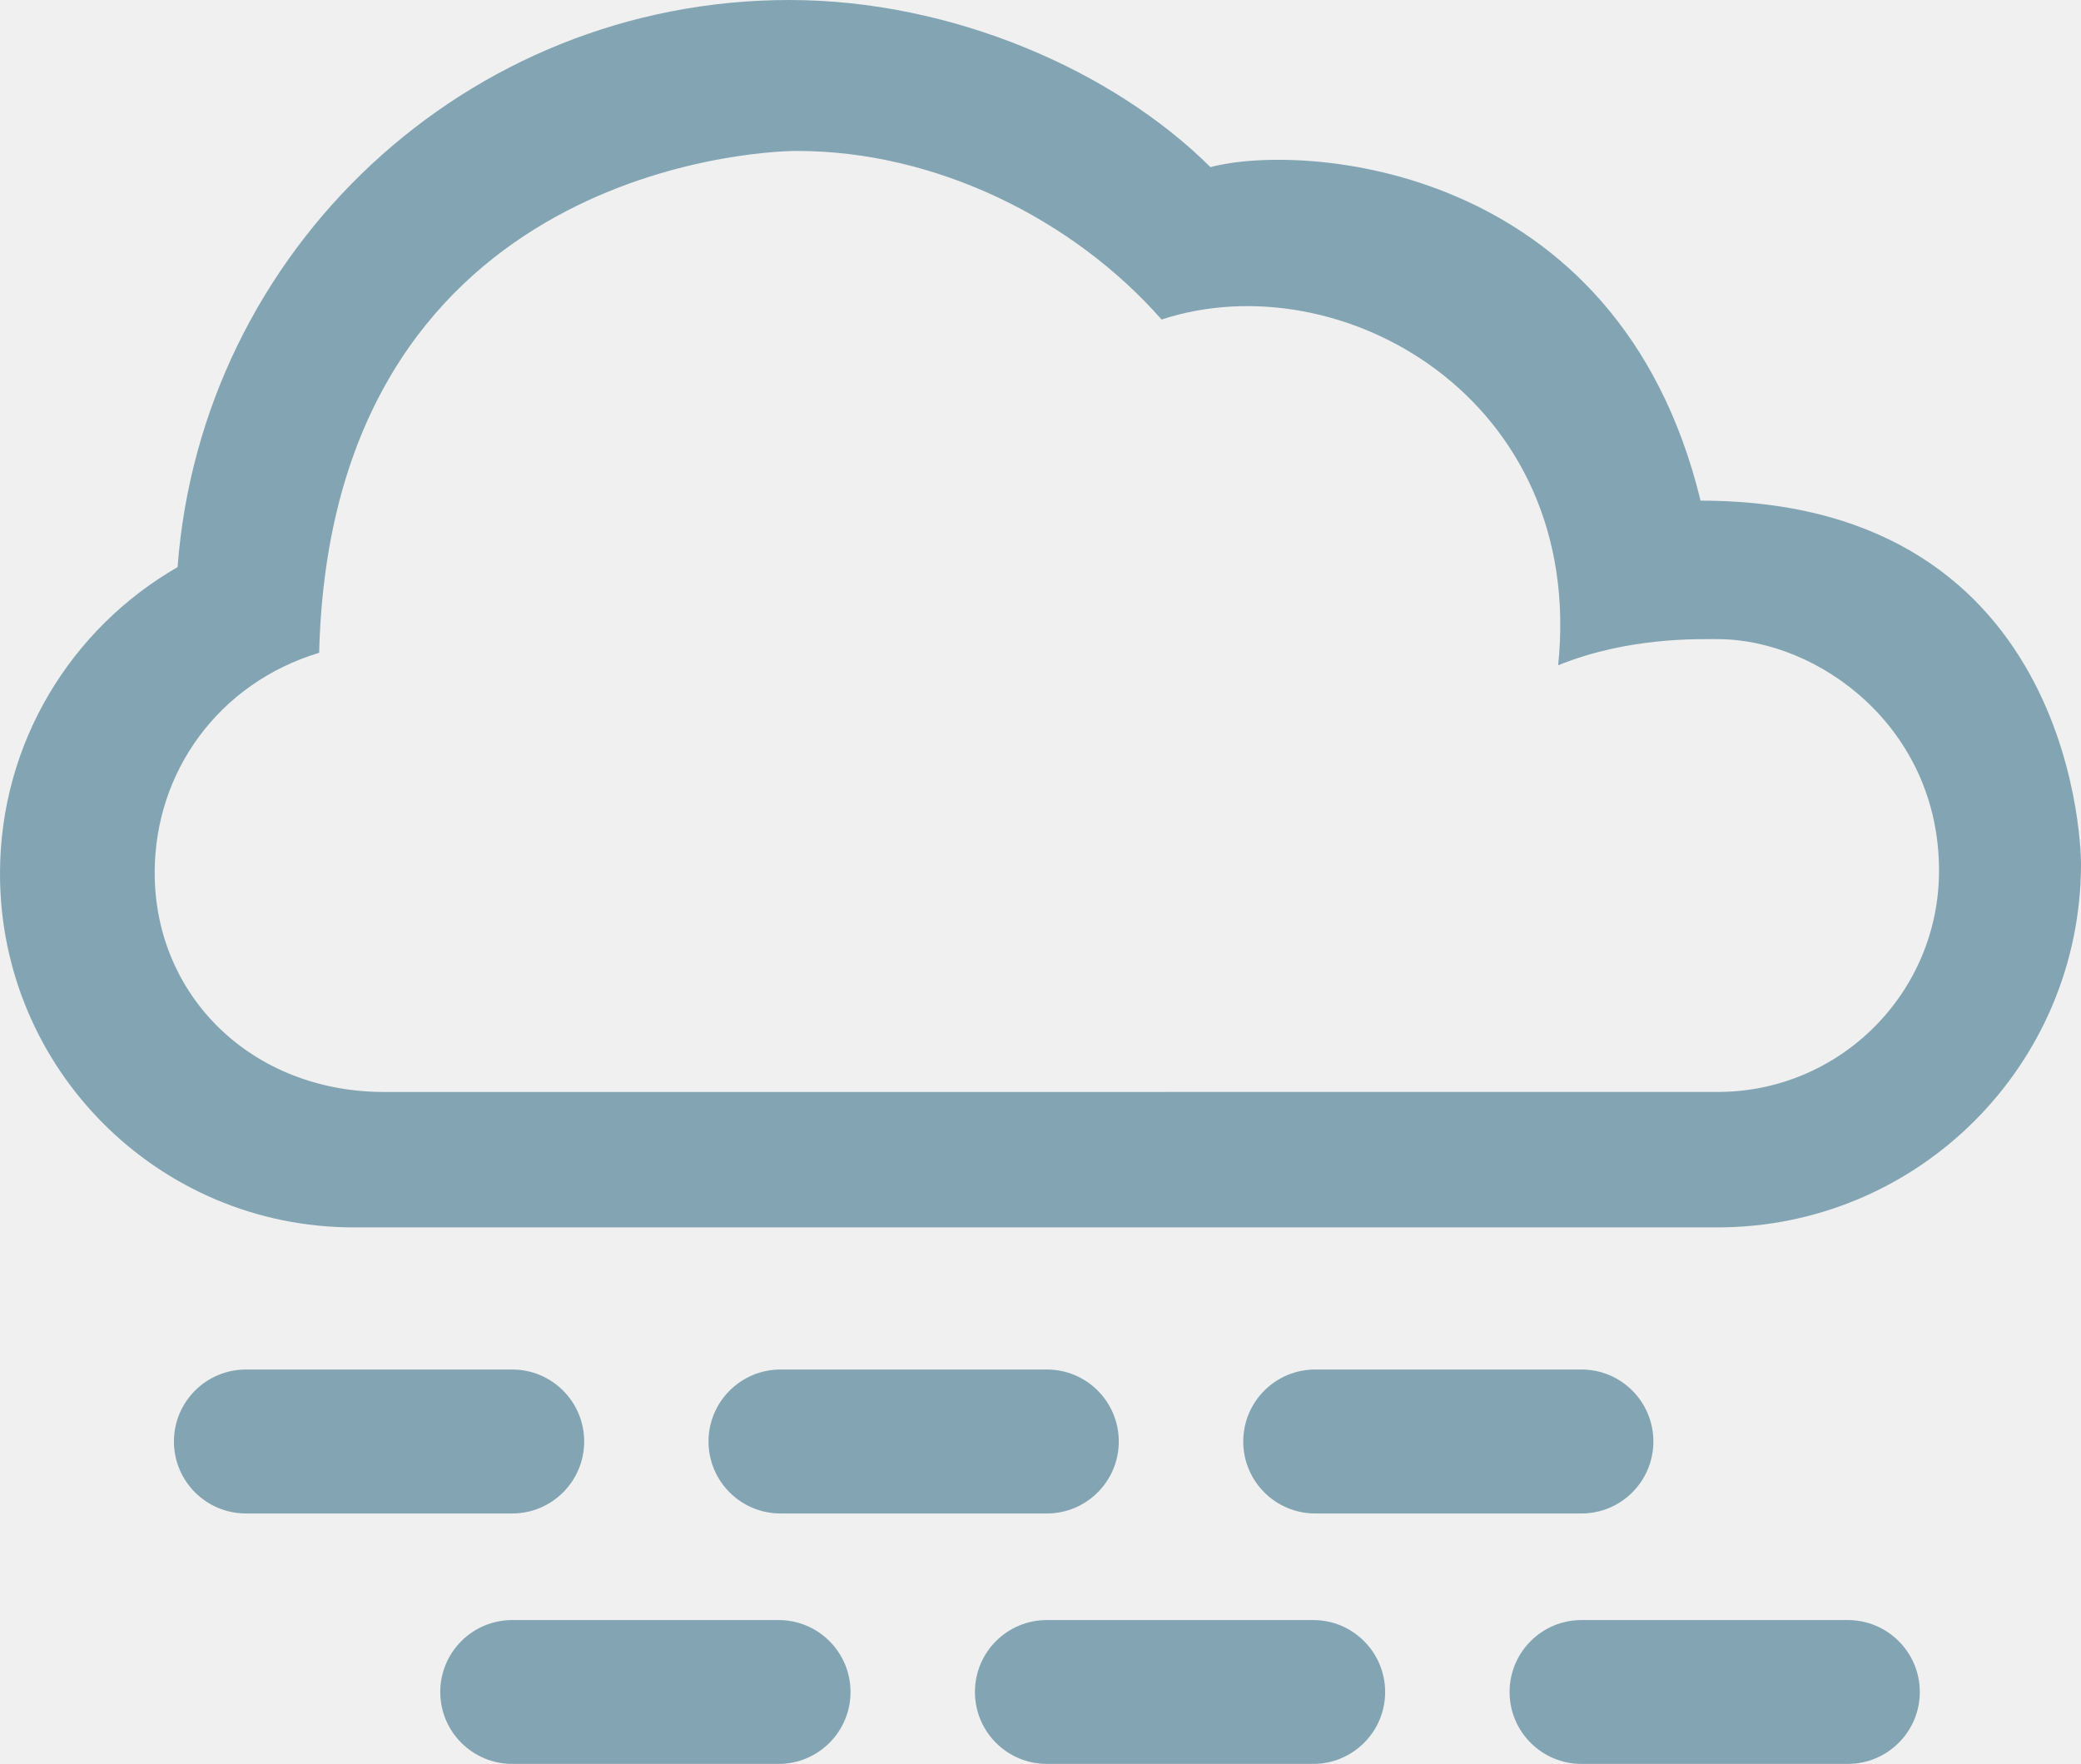
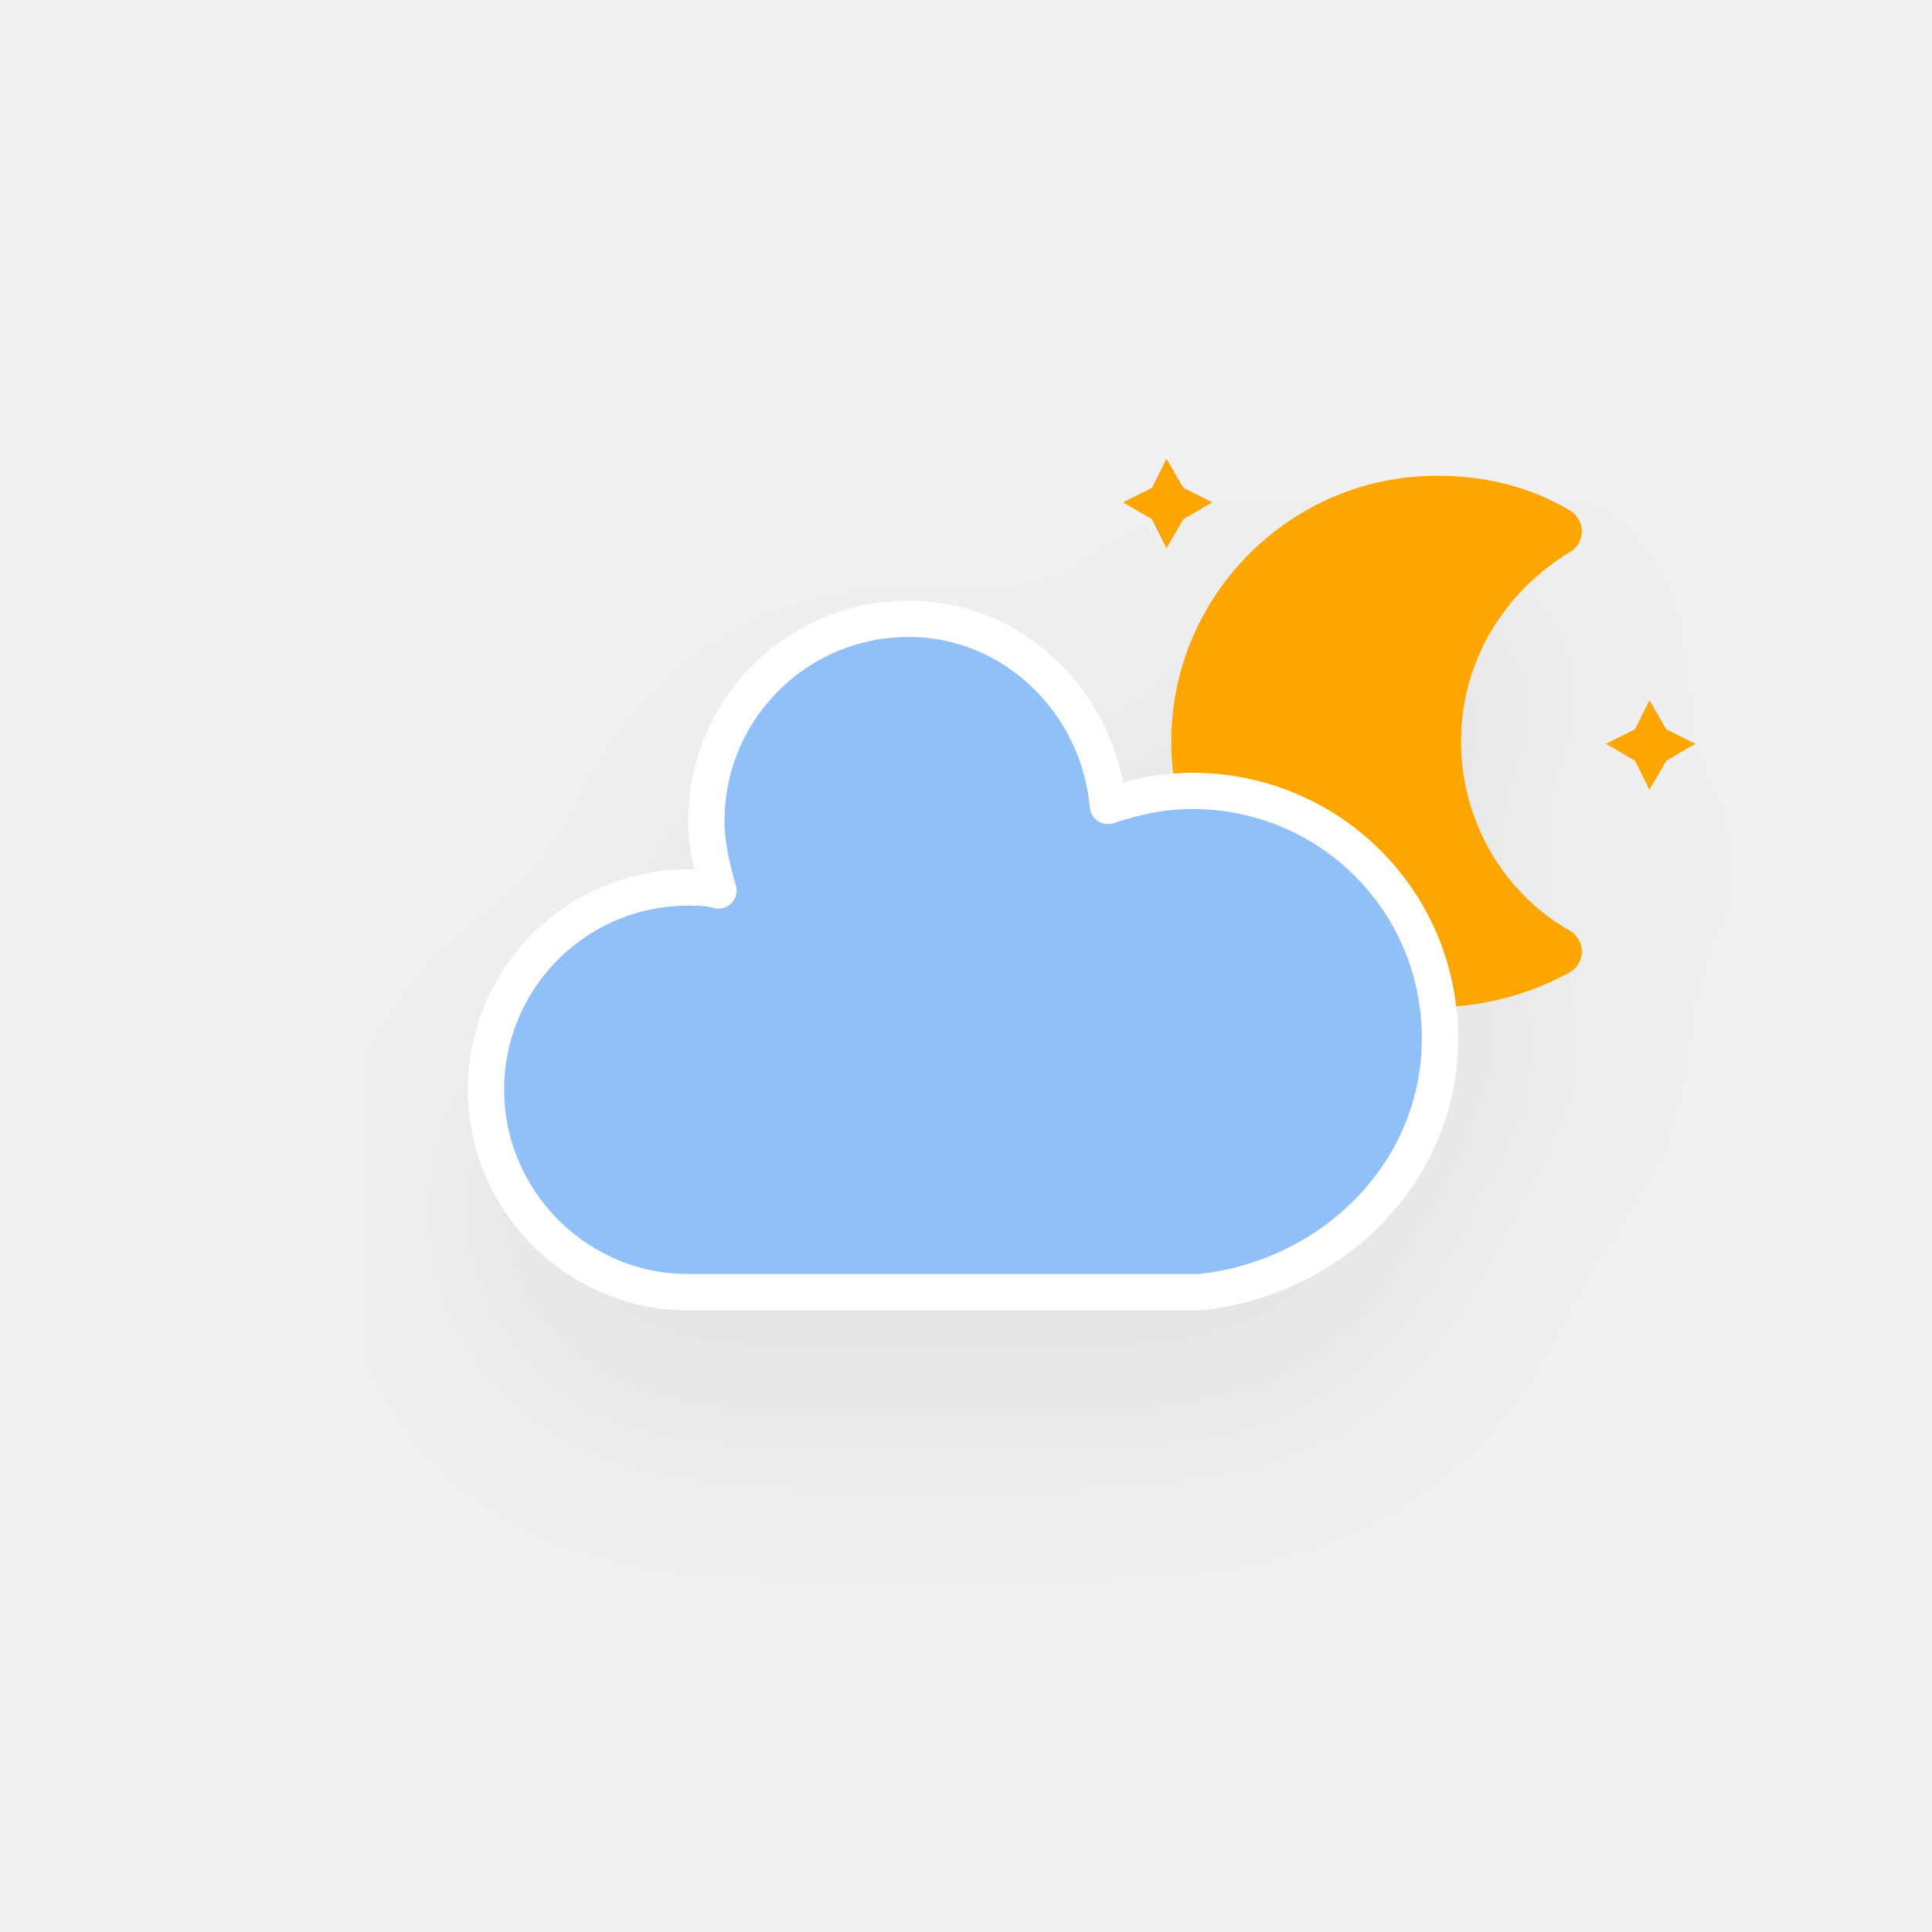
- <svg xmlns="http://www.w3.org/2000/svg" version="1.1" id="Layer_1" x="0px" y="0px" width="43.17px" height="36.589px" viewBox="0 0 43.17 36.589" style="enable-background:new 0 0 43.17 36.589;" xml:space="preserve">
-   <g id="_x30_8">
-     <path style="fill:#83A5B3;" d="M10.627,31.394c0.822,0,1.492-0.668,1.492-1.493s-0.67-1.493-1.492-1.493H5.102   c-0.824,0-1.494,0.668-1.494,1.493s0.67,1.493,1.494,1.493H10.627z" />
-     <path style="fill:#83A5B3;" d="M21.717,31.394c0.824,0,1.492-0.668,1.492-1.493s-0.668-1.493-1.492-1.493h-5.525   c-0.824,0-1.494,0.668-1.494,1.493s0.67,1.493,1.494,1.493H21.717z" />
-     <path style="fill:#83A5B3;" d="M32.808,31.394c0.823,0,1.491-0.668,1.491-1.493s-0.668-1.493-1.491-1.493h-5.525   c-0.824,0-1.492,0.668-1.492,1.493s0.668,1.493,1.492,1.493H32.808z" />
-     <path style="fill:#83A5B3;" d="M16.152,36.589c0.824,0,1.492-0.668,1.492-1.492s-0.668-1.492-1.492-1.492h-5.525   c-0.826,0-1.494,0.668-1.494,1.492s0.668,1.492,1.494,1.492H16.152z" />
-     <path style="fill:#83A5B3;" d="M27.244,36.589c0.821,0,1.491-0.668,1.491-1.492c-0.002-0.824-0.67-1.492-1.491-1.492h-5.527   c-0.826,0-1.492,0.668-1.492,1.492s0.666,1.492,1.492,1.492H27.244z" />
-     <path style="fill:#83A5B3;" d="M38.332,36.589c0.824,0,1.494-0.668,1.494-1.492s-0.67-1.492-1.494-1.492h-5.524   c-0.824,0-1.492,0.668-1.492,1.492s0.668,1.492,1.492,1.492H38.332z" />
-     <path style="fill:#83A5B3;" d="M35.629,25.46c4.164,0,7.541-3.375,7.541-7.542c0,0,0.037-7.533-7.892-7.533   c-1.715-7.059-8.315-7.417-10.168-6.918C23.103,1.468,19.758,0,16.375,0C9.672,0,4.178,5.185,3.684,11.764   C1.482,13.03,0,15.403,0,18.123c0,4.054,3.285,7.337,7.338,7.337H35.629z M7.971,22.651c-2.74,0-4.762-1.983-4.762-4.549   c0-2.096,1.332-3.934,3.412-4.561c0.246-9.904,8.947-10.41,9.914-10.41c2.873,0,5.725,1.41,7.562,3.497   c3.709-1.219,8.795,1.641,8.227,7.172c1.447-0.587,2.896-0.542,3.312-0.542c2.076,0,4.589,1.82,4.589,4.802   c0,2.535-2.058,4.59-4.589,4.59L7.971,22.651L7.971,22.651z" />
+ <svg xmlns="http://www.w3.org/2000/svg" version="1.1" width="64" height="64" viewbox="0 0 64 64">
+   <defs>
+     <filter id="blur" width="200%" height="200%">
+       <feGaussianBlur in="SourceAlpha" stdDeviation="3" />
+       <feOffset dx="0" dy="4" result="offsetblur" />
+       <feComponentTransfer>
+         <feFuncA type="linear" slope="0.05" />
+       </feComponentTransfer>
+       <feMerge>
+         <feMergeNode />
+         <feMergeNode in="SourceGraphic" />
+       </feMerge>
+     </filter>
+     <style type="text/css">
+ /*
+ ** CLOUDS
+ */
+ @keyframes am-weather-cloud-2 {
+   0% {
+     -webkit-transform: translate(0px,0px);
+        -moz-transform: translate(0px,0px);
+         -ms-transform: translate(0px,0px);
+             transform: translate(0px,0px);
+   }
+ 
+   50% {
+     -webkit-transform: translate(2px,0px);
+        -moz-transform: translate(2px,0px);
+         -ms-transform: translate(2px,0px);
+             transform: translate(2px,0px);
+   }
+ 
+   100% {
+     -webkit-transform: translate(0px,0px);
+        -moz-transform: translate(0px,0px);
+         -ms-transform: translate(0px,0px);
+             transform: translate(0px,0px);
+   }
+ }
+ 
+ .am-weather-cloud-2 {
+   -webkit-animation-name: am-weather-cloud-2;
+      -moz-animation-name: am-weather-cloud-2;
+           animation-name: am-weather-cloud-2;
+   -webkit-animation-duration: 3s;
+      -moz-animation-duration: 3s;
+           animation-duration: 3s;
+   -webkit-animation-timing-function: linear;
+      -moz-animation-timing-function: linear;
+           animation-timing-function: linear;
+   -webkit-animation-iteration-count: infinite;
+      -moz-animation-iteration-count: infinite;
+           animation-iteration-count: infinite;
+ }
+ 
+ /*
+ ** MOON
+ */
+ @keyframes am-weather-moon {
+   0% {
+     -webkit-transform: rotate(0deg);
+        -moz-transform: rotate(0deg);
+         -ms-transform: rotate(0deg);
+             transform: rotate(0deg);
+   }
+ 
+   50% {
+     -webkit-transform: rotate(15deg);
+        -moz-transform: rotate(15deg);
+         -ms-transform: rotate(15deg);
+             transform: rotate(15deg);
+   }
+ 
+   100% {
+     -webkit-transform: rotate(0deg);
+        -moz-transform: rotate(0deg);
+         -ms-transform: rotate(0deg);
+             transform: rotate(0deg);
+   }
+ }
+ 
+ .am-weather-moon {
+   -webkit-animation-name: am-weather-moon;
+      -moz-animation-name: am-weather-moon;
+       -ms-animation-name: am-weather-moon;
+           animation-name: am-weather-moon;
+   -webkit-animation-duration: 6s;
+      -moz-animation-duration: 6s;
+       -ms-animation-duration: 6s;
+           animation-duration: 6s;
+   -webkit-animation-timing-function: linear;
+      -moz-animation-timing-function: linear;
+       -ms-animation-timing-function: linear;
+           animation-timing-function: linear;
+   -webkit-animation-iteration-count: infinite;
+      -moz-animation-iteration-count: infinite;
+       -ms-animation-iteration-count: infinite;
+           animation-iteration-count: infinite;
+   -webkit-transform-origin: 12.5px 15.15px 0; /* TODO FF CENTER ISSUE */
+      -moz-transform-origin: 12.5px 15.15px 0; /* TODO FF CENTER ISSUE */
+       -ms-transform-origin: 12.5px 15.15px 0; /* TODO FF CENTER ISSUE */
+           transform-origin: 12.5px 15.15px 0; /* TODO FF CENTER ISSUE */
+ }
+ 
+ @keyframes am-weather-moon-star-1 {
+   0% {
+     opacity: 0;
+   }
+ 
+   100% {
+     opacity: 1;
+   }
+ }
+ 
+ .am-weather-moon-star-1 {
+   -webkit-animation-name: am-weather-moon-star-1;
+      -moz-animation-name: am-weather-moon-star-1;
+       -ms-animation-name: am-weather-moon-star-1;
+           animation-name: am-weather-moon-star-1;
+   -webkit-animation-delay: 3s;
+      -moz-animation-delay: 3s;
+       -ms-animation-delay: 3s;
+           animation-delay: 3s;
+   -webkit-animation-duration: 5s;
+      -moz-animation-duration: 5s;
+       -ms-animation-duration: 5s;
+           animation-duration: 5s;
+   -webkit-animation-timing-function: linear;
+      -moz-animation-timing-function: linear;
+       -ms-animation-timing-function: linear;
+           animation-timing-function: linear;
+   -webkit-animation-iteration-count: 1;
+      -moz-animation-iteration-count: 1;
+       -ms-animation-iteration-count: 1;
+           animation-iteration-count: 1;
+ }
+ 
+ @keyframes am-weather-moon-star-2 {
+   0% {
+     opacity: 0;
+   }
+ 
+   100% {
+     opacity: 1;
+   }
+ }
+ 
+ .am-weather-moon-star-2 {
+   -webkit-animation-name: am-weather-moon-star-2;
+      -moz-animation-name: am-weather-moon-star-2;
+       -ms-animation-name: am-weather-moon-star-2;
+           animation-name: am-weather-moon-star-2;
+   -webkit-animation-delay: 5s;
+      -moz-animation-delay: 5s;
+       -ms-animation-delay: 5s;
+           animation-delay: 5s;
+   -webkit-animation-duration: 4s;
+      -moz-animation-duration: 4s;
+       -ms-animation-duration: 4s;
+           animation-duration: 4s;
+   -webkit-animation-timing-function: linear;
+      -moz-animation-timing-function: linear;
+       -ms-animation-timing-function: linear;
+           animation-timing-function: linear;
+   -webkit-animation-iteration-count: 1;
+      -moz-animation-iteration-count: 1;
+       -ms-animation-iteration-count: 1;
+           animation-iteration-count: 1;
+ }
+         </style>
+   </defs>
+   <g filter="url(#blur)" id="cloudy-night-2">
+     <g transform="translate(20,10)">
+       <g transform="translate(16,4), scale(0.8)">
+         <g class="am-weather-moon-star-1">
+           <polygon fill="orange" points="3.3,1.5 4,2.7 5.2,3.3 4,4 3.3,5.2 2.7,4 1.5,3.3 2.7,2.7" stroke="none" stroke-miterlimit="10" />
+         </g>
+         <g class="am-weather-moon-star-2">
+           <polygon fill="orange" points="3.3,1.5 4,2.7 5.2,3.3 4,4 3.3,5.2 2.7,4 1.5,3.3 2.7,2.7" stroke="none" stroke-miterlimit="10" transform="translate(20,10)" />
+         </g>
+         <g class="am-weather-moon">
+           <path d="M14.5,13.2c0-3.7,2-6.9,5-8.7   c-1.5-0.9-3.2-1.3-5-1.3c-5.5,0-10,4.5-10,10s4.5,10,10,10c1.8,0,3.5-0.5,5-1.3C16.5,20.2,14.5,16.9,14.5,13.2z" fill="orange" stroke="orange" stroke-linejoin="round" stroke-width="2" />
+         </g>
+       </g>
+       <g class="am-weather-cloud-2">
+         <path d="M47.7,35.4    c0-4.6-3.7-8.2-8.2-8.2c-1,0-1.9,0.2-2.8,0.5c-0.3-3.4-3.1-6.2-6.6-6.2c-3.7,0-6.7,3-6.7,6.7c0,0.8,0.2,1.6,0.4,2.3    c-0.3-0.1-0.7-0.1-1-0.1c-3.7,0-6.7,3-6.7,6.7c0,3.6,2.9,6.6,6.5,6.7l17.2,0C44.2,43.3,47.7,39.8,47.7,35.4z" fill="#91C0F8" stroke="white" stroke-linejoin="round" stroke-width="1.2" transform="translate(-20,-11)" />
+       </g>
+     </g>
  </g>
</svg>
